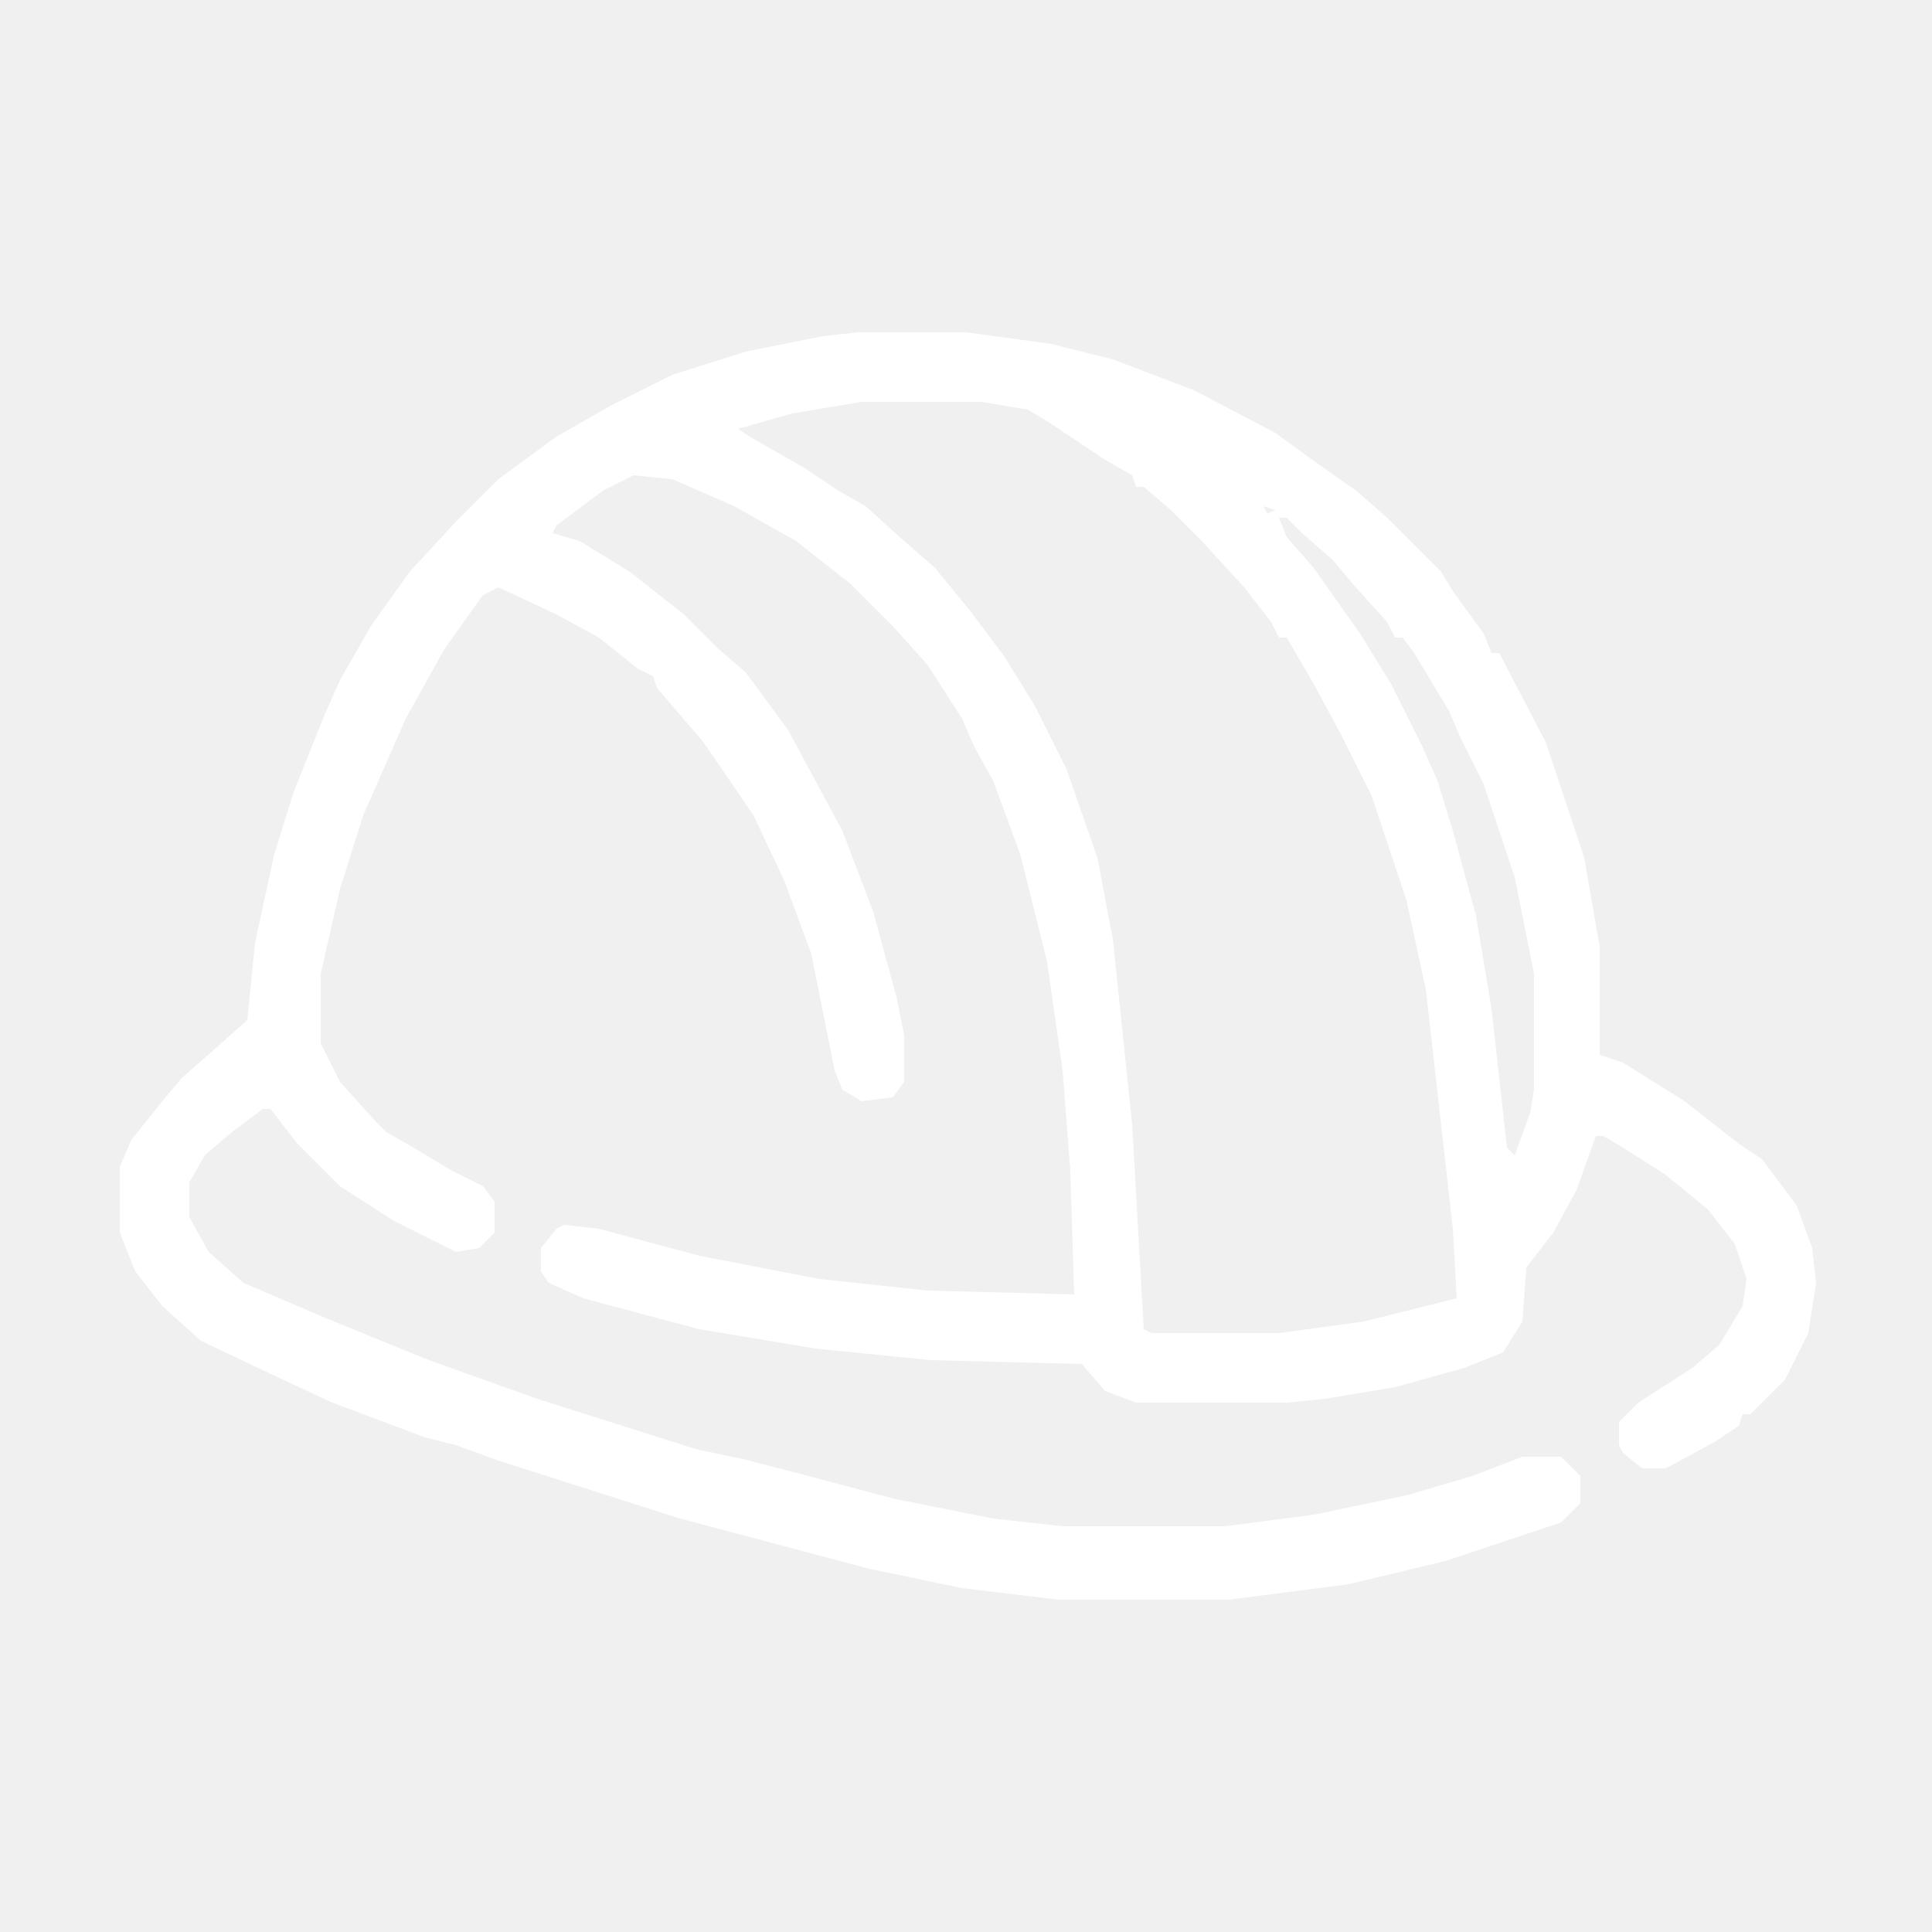
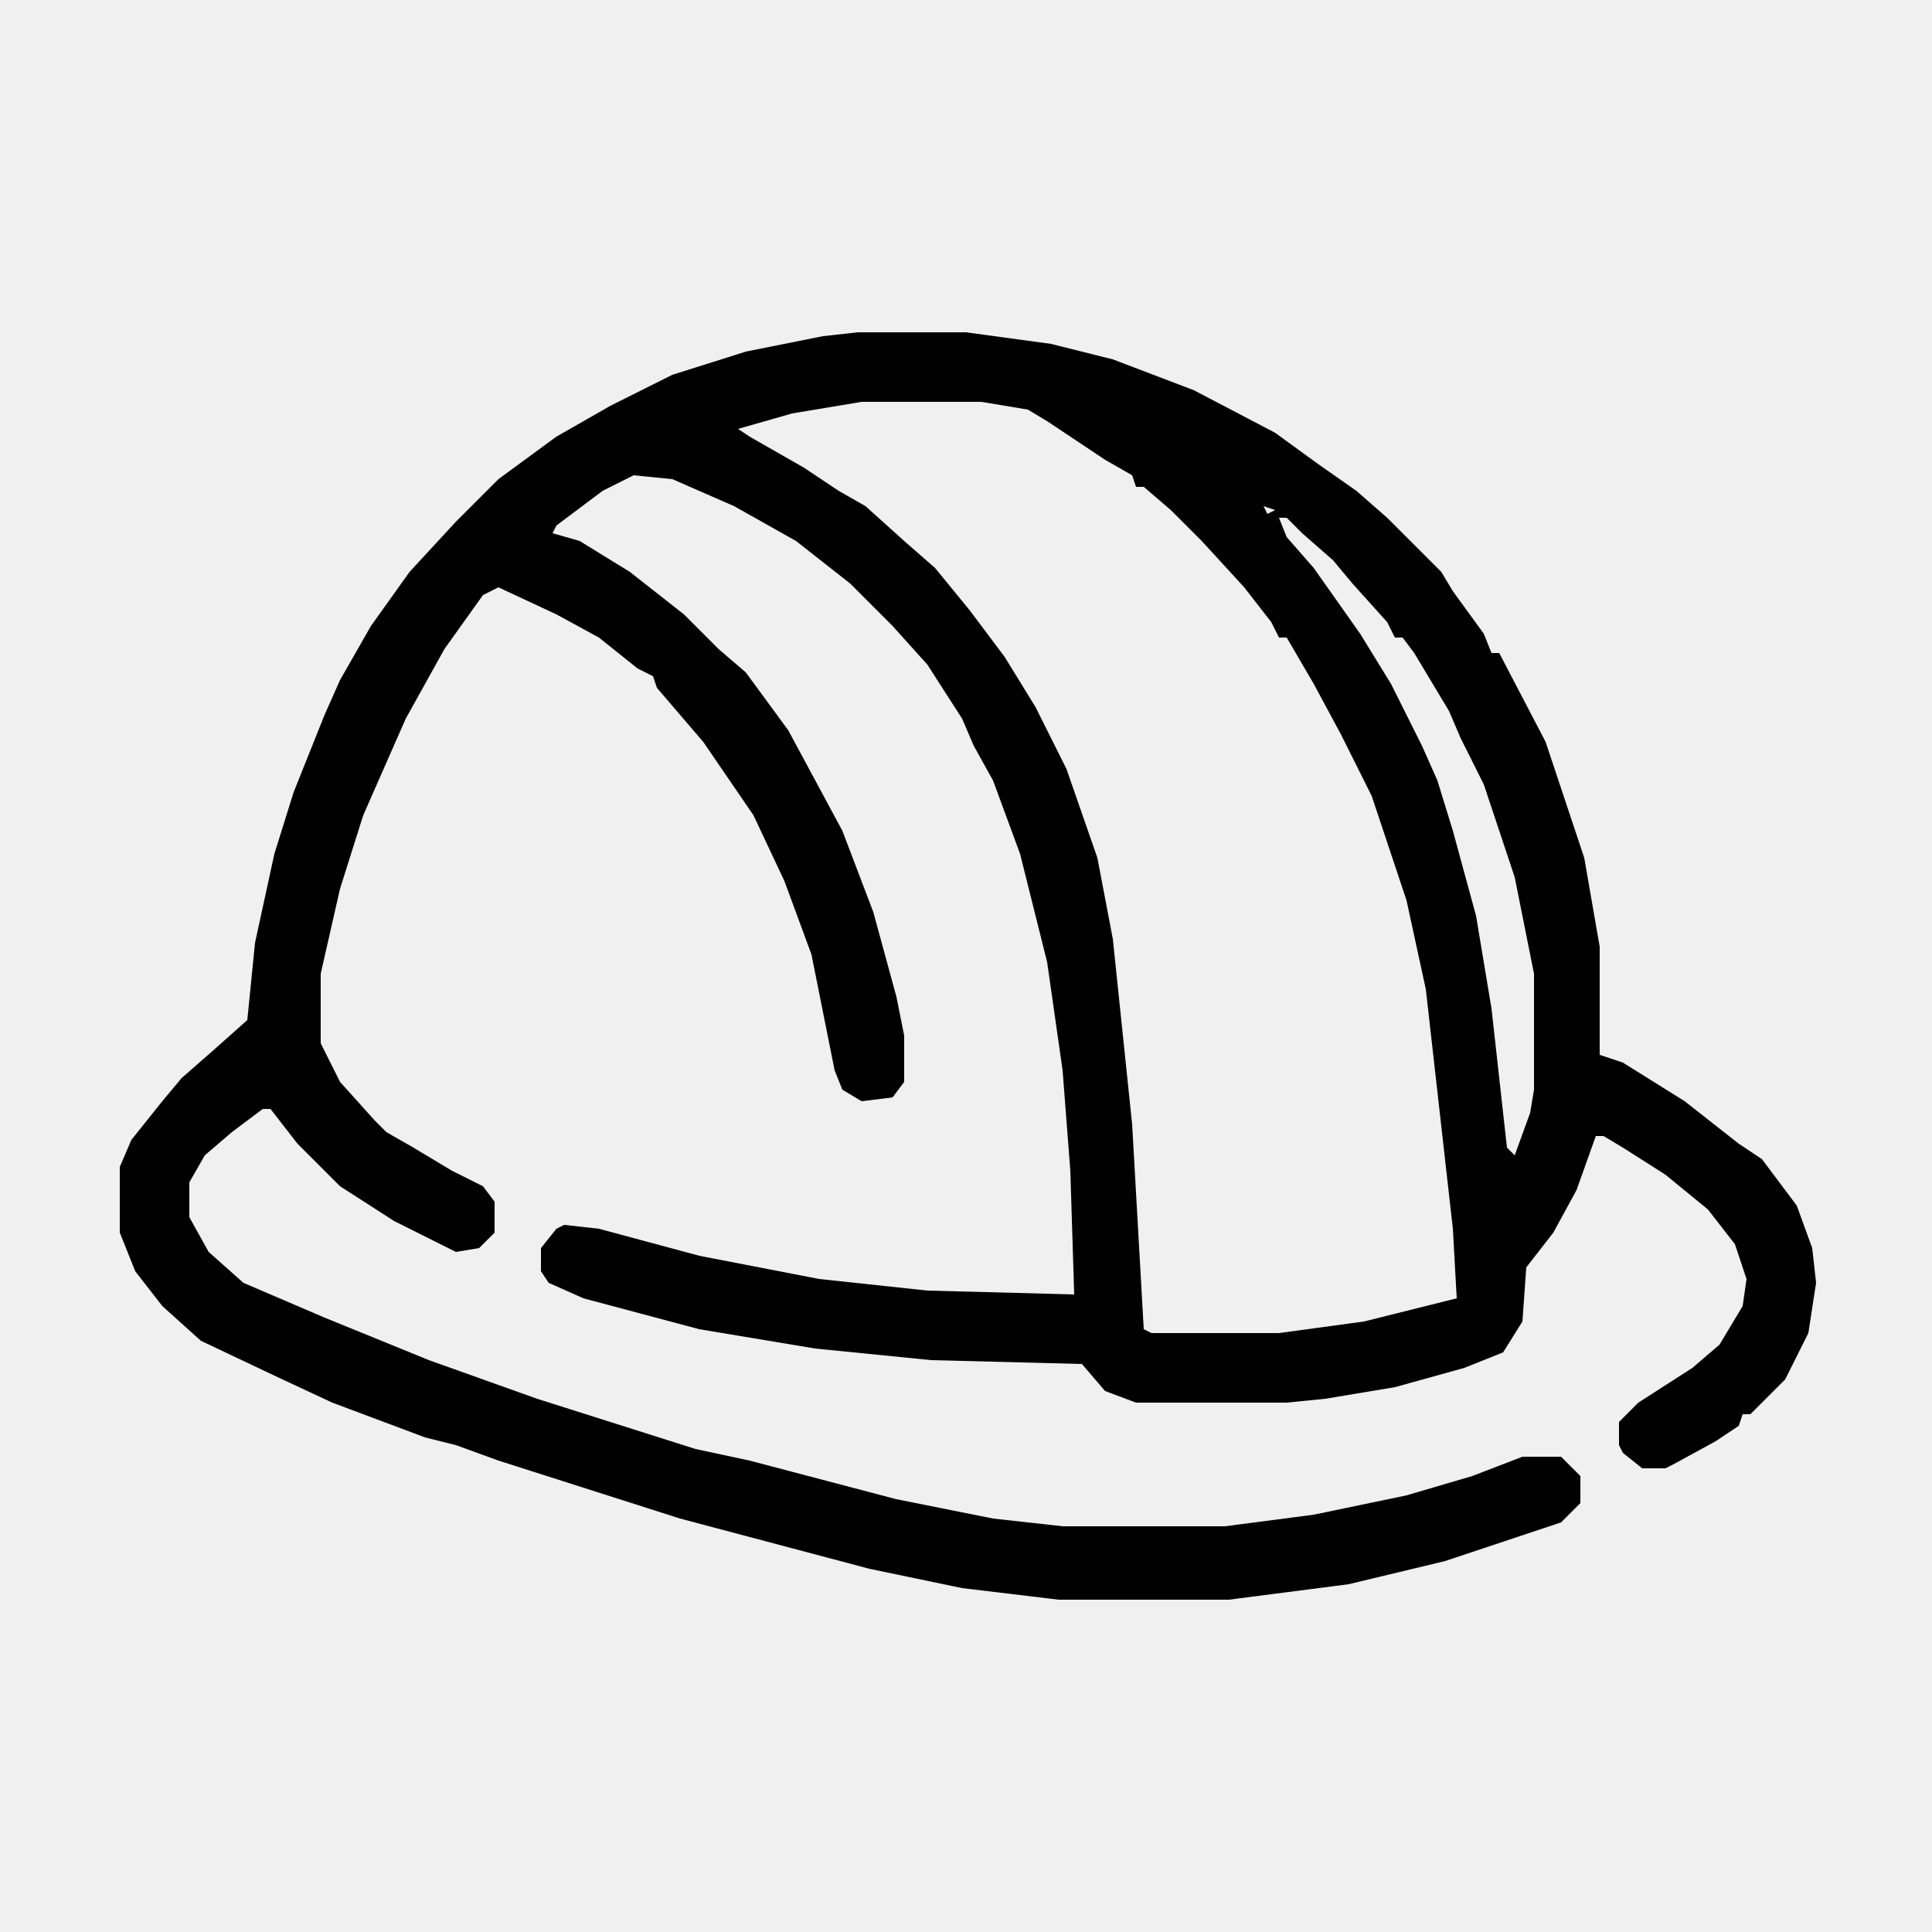
<svg xmlns="http://www.w3.org/2000/svg" width="512" height="512" viewBox="0 0 512 512" fill="none">
-   <path d="M227.328 88.064H256L278.528 91.136L294.912 95.232L316.416 103.424L337.92 114.688L349.184 122.88L359.424 130.048L367.616 137.216L381.952 151.552L385.024 156.672L393.216 167.936L395.264 173.056H397.312L409.6 196.608L419.84 227.328L423.936 250.88V279.552L430.08 281.6L446.464 291.84L460.8 303.104L466.944 307.2L476.16 319.488L480.256 330.752L481.28 339.968L479.232 353.28L473.088 365.568L463.872 374.784H461.824L460.8 377.856L454.656 381.952L443.392 388.096L441.344 389.12H435.2L430.08 385.024L429.056 382.976V376.832L434.176 371.712L448.512 362.496L455.68 356.352L461.824 346.112L462.848 338.944L459.776 329.728L452.608 320.512L441.344 311.296L430.08 304.128L424.96 301.056H422.912L417.792 315.392L411.648 326.656L404.48 335.872L403.456 350.208L398.336 358.4L388.096 362.496L369.664 367.616L351.232 370.688L340.992 371.712H301.056L292.864 368.64L286.72 361.472L246.784 360.448L216.064 357.376L185.344 352.256L154.624 344.064L145.408 339.968L143.36 336.896V330.752L147.456 325.632L149.504 324.608L158.72 325.632L185.344 332.8L217.088 338.944L245.76 342.016L284.672 343.04L283.648 310.272L281.6 283.648L277.504 254.976L270.336 226.304L263.168 206.848L258.048 197.632L254.976 190.464L245.76 176.128L236.544 165.888L225.28 154.624L210.944 143.36L194.56 134.144L178.176 126.976L167.936 125.952L159.744 130.048L147.456 139.264L146.432 141.312L153.6 143.36L166.912 151.552L181.248 162.816L190.464 172.032L197.632 178.176L208.896 193.536L223.232 220.16L231.424 241.664L237.568 264.192L239.616 274.432V286.72L236.544 290.816L228.352 291.84L223.232 288.768L221.184 283.648L215.04 252.928L207.872 233.472L199.68 216.064L186.368 196.608L174.08 182.272L173.056 179.2L168.96 177.152L158.72 168.96L147.456 162.816L132.096 155.648L128 157.696L117.76 172.032L107.52 190.464L96.256 216.064L90.112 235.52L84.992 258.048V276.48L90.112 286.72L99.328 296.96L102.4 300.032L109.568 304.128L119.808 310.272L128 314.368L131.072 318.464V326.656L126.976 330.752L120.832 331.776L104.448 323.584L90.112 314.368L78.848 303.104L71.68 293.888H69.632L61.44 300.032L54.272 306.176L50.176 313.344V322.56L55.296 331.776L64.512 339.968L86.016 349.184L113.664 360.448L142.336 370.688L184.32 384L198.656 387.072L237.568 397.312L263.168 402.432L281.6 404.48H324.608L348.16 401.408L372.736 396.288L390.144 391.168L403.456 386.048H413.696L418.816 391.168V398.336L413.696 403.456L382.976 413.696L357.376 419.84L325.632 423.936H280.576L254.976 420.864L230.4 415.744L180.224 402.432L132.096 387.072L120.832 382.976L112.64 380.928L88.064 371.712L72.704 364.544L53.248 355.328L43.008 346.112L35.84 336.896L31.744 326.656V309.248L34.816 302.08L43.008 291.84L48.128 285.696L56.32 278.528L65.536 270.336L67.584 249.856L72.704 226.304L77.824 209.92L86.016 189.44L90.112 180.224L98.304 165.888L108.544 151.552L120.832 138.24L132.096 126.976L147.456 115.712L161.792 107.52L178.176 99.328L197.632 93.184L218.112 89.088L227.328 88.064ZM228.352 106.496L209.92 109.568L195.584 113.664L198.656 115.712L212.992 123.904L222.208 130.048L229.376 134.144L239.616 143.36L247.808 150.528L257.024 161.792L266.24 174.08L274.432 187.392L282.624 203.776L290.816 227.328L294.912 248.832L300.032 297.984L303.104 352.256L305.152 353.28H338.944L361.472 350.208L386.048 344.064L385.024 325.632L377.856 262.144L372.736 238.592L363.52 210.944L355.328 194.56L348.16 181.248L340.992 168.96H338.944L336.896 164.864L329.728 155.648L318.464 143.36L310.272 135.168L303.104 129.024H301.056L300.032 125.952L292.864 121.856L277.504 111.616L272.384 108.544L260.096 106.496H228.352ZM334.848 134.144L335.872 136.192L337.92 135.168L334.848 134.144ZM338.944 137.216L340.992 142.336L348.16 150.528L360.448 167.936L368.64 181.248L376.832 197.632L380.928 206.848L385.024 220.16L391.168 242.688L395.264 267.264L399.36 304.128L401.408 306.176L405.504 294.912L406.528 288.768V258.048L401.408 232.448L393.216 207.872L387.072 195.584L384 188.416L374.784 173.056L371.712 168.96H369.664L367.616 164.864L358.4 154.624L353.28 148.48L345.088 141.312L340.992 137.216H338.944Z" fill="white" />
+   <path d="M227.328 88.064H256L278.528 91.136L294.912 95.232L316.416 103.424L337.92 114.688L349.184 122.88L359.424 130.048L367.616 137.216L381.952 151.552L385.024 156.672L393.216 167.936L395.264 173.056H397.312L409.6 196.608L419.84 227.328L423.936 250.88V279.552L430.08 281.6L446.464 291.84L460.8 303.104L466.944 307.2L476.16 319.488L480.256 330.752L481.28 339.968L479.232 353.28L473.088 365.568L463.872 374.784H461.824L460.8 377.856L454.656 381.952L443.392 388.096L441.344 389.12H435.2L430.08 385.024L429.056 382.976V376.832L434.176 371.712L448.512 362.496L455.68 356.352L461.824 346.112L462.848 338.944L459.776 329.728L452.608 320.512L441.344 311.296L430.08 304.128L424.96 301.056H422.912L417.792 315.392L411.648 326.656L404.48 335.872L403.456 350.208L398.336 358.4L388.096 362.496L369.664 367.616L351.232 370.688L340.992 371.712H301.056L292.864 368.64L286.72 361.472L246.784 360.448L216.064 357.376L185.344 352.256L154.624 344.064L145.408 339.968L143.36 336.896V330.752L147.456 325.632L149.504 324.608L158.72 325.632L185.344 332.8L217.088 338.944L245.76 342.016L284.672 343.04L283.648 310.272L281.6 283.648L277.504 254.976L270.336 226.304L263.168 206.848L258.048 197.632L254.976 190.464L245.76 176.128L236.544 165.888L225.28 154.624L210.944 143.36L194.56 134.144L178.176 126.976L167.936 125.952L159.744 130.048L147.456 139.264L146.432 141.312L153.6 143.36L166.912 151.552L181.248 162.816L190.464 172.032L197.632 178.176L208.896 193.536L223.232 220.16L231.424 241.664L237.568 264.192L239.616 274.432V286.72L236.544 290.816L228.352 291.84L223.232 288.768L221.184 283.648L215.04 252.928L207.872 233.472L199.68 216.064L186.368 196.608L174.08 182.272L173.056 179.2L168.96 177.152L158.72 168.96L147.456 162.816L132.096 155.648L128 157.696L117.76 172.032L107.52 190.464L96.256 216.064L90.112 235.52L84.992 258.048V276.48L90.112 286.72L99.328 296.96L102.4 300.032L109.568 304.128L119.808 310.272L128 314.368L131.072 318.464V326.656L126.976 330.752L120.832 331.776L104.448 323.584L90.112 314.368L78.848 303.104L71.68 293.888H69.632L61.44 300.032L54.272 306.176L50.176 313.344V322.56L55.296 331.776L64.512 339.968L86.016 349.184L113.664 360.448L142.336 370.688L184.32 384L198.656 387.072L237.568 397.312L263.168 402.432L281.6 404.48H324.608L348.16 401.408L372.736 396.288L390.144 391.168L403.456 386.048H413.696L418.816 391.168V398.336L413.696 403.456L382.976 413.696L357.376 419.84L325.632 423.936H280.576L254.976 420.864L230.4 415.744L180.224 402.432L132.096 387.072L120.832 382.976L112.64 380.928L88.064 371.712L72.704 364.544L53.248 355.328L43.008 346.112L35.84 336.896L31.744 326.656V309.248L34.816 302.08L43.008 291.84L48.128 285.696L56.32 278.528L65.536 270.336L67.584 249.856L72.704 226.304L77.824 209.92L86.016 189.44L90.112 180.224L98.304 165.888L108.544 151.552L120.832 138.24L132.096 126.976L147.456 115.712L161.792 107.52L178.176 99.328L197.632 93.184L218.112 89.088L227.328 88.064ZM228.352 106.496L209.92 109.568L195.584 113.664L198.656 115.712L212.992 123.904L222.208 130.048L229.376 134.144L239.616 143.36L247.808 150.528L257.024 161.792L266.24 174.08L274.432 187.392L282.624 203.776L290.816 227.328L294.912 248.832L300.032 297.984L303.104 352.256L305.152 353.28H338.944L361.472 350.208L386.048 344.064L385.024 325.632L377.856 262.144L372.736 238.592L363.52 210.944L355.328 194.56L348.16 181.248L340.992 168.96H338.944L336.896 164.864L329.728 155.648L318.464 143.36L310.272 135.168L303.104 129.024H301.056L300.032 125.952L292.864 121.856L277.504 111.616L272.384 108.544L260.096 106.496H228.352ZM334.848 134.144L335.872 136.192L337.92 135.168L334.848 134.144ZM338.944 137.216L340.992 142.336L348.16 150.528L360.448 167.936L368.64 181.248L376.832 197.632L380.928 206.848L385.024 220.16L391.168 242.688L395.264 267.264L399.36 304.128L401.408 306.176L405.504 294.912L406.528 288.768V258.048L401.408 232.448L393.216 207.872L387.072 195.584L384 188.416L374.784 173.056L371.712 168.96H369.664L367.616 164.864L358.4 154.624L353.28 148.48L345.088 141.312L340.992 137.216H338.944Z" fill="black" />
</svg>
